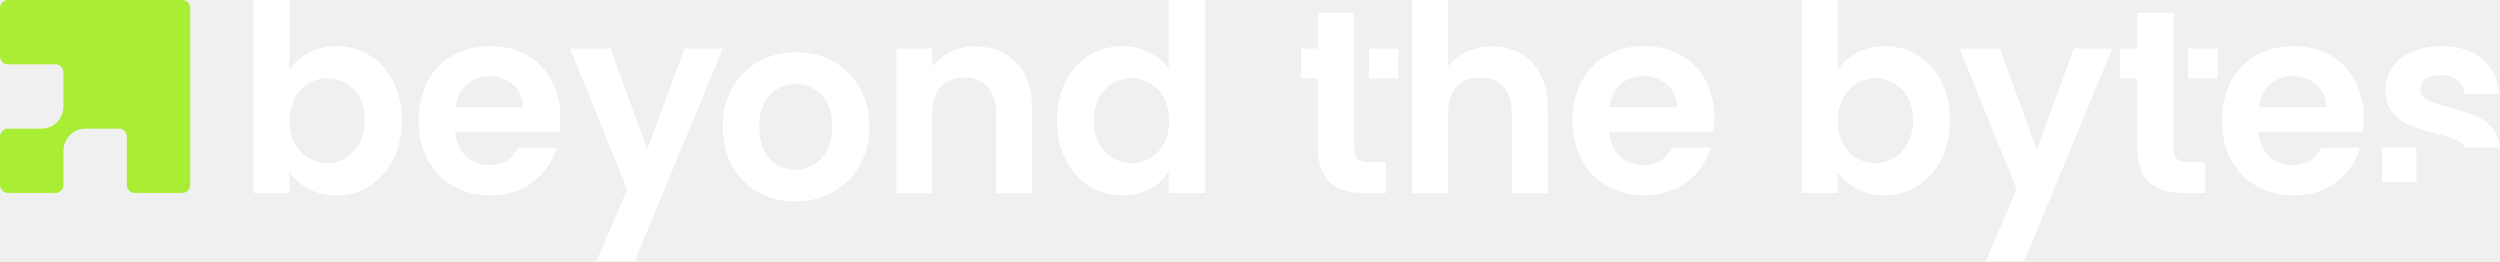
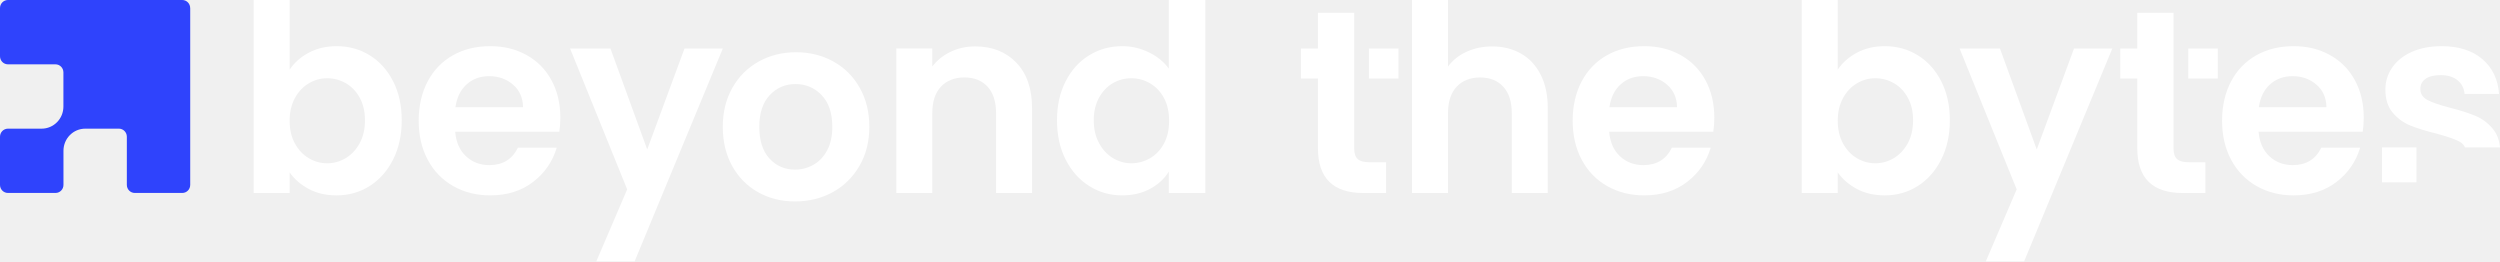
<svg xmlns="http://www.w3.org/2000/svg" width="220" height="23" viewBox="165 32 220 23" fill="none">
  <g id="logo-primario-horizontal 1_4" clip-path="url(#clip46_15857_1601)">
    <g id="Camada_1-2_4">
      <path id="Vector_139" d="M298.85 36.717C299.589 37.139 300.165 37.759 300.581 38.576C300.997 39.394 301.203 40.378 301.203 41.526V48.986H298.036V41.962C298.036 40.952 297.787 40.175 297.289 39.632C296.792 39.09 296.113 38.817 295.253 38.817C294.393 38.817 293.689 39.09 293.183 39.632C292.677 40.175 292.425 40.952 292.425 41.962V48.986H289.258V32H292.425V37.853C292.832 37.302 293.375 36.869 294.054 36.556C294.733 36.244 295.488 36.086 296.317 36.086C297.267 36.086 298.112 36.295 298.85 36.717Z" fill="white" />
      <path id="Vector_140" d="M315.77 43.592H306.607C306.684 44.51 307 45.23 307.557 45.749C308.114 46.269 308.802 46.53 309.616 46.53C310.793 46.53 311.63 46.016 312.127 44.992H315.544C315.182 46.217 314.489 47.221 313.462 48.011C312.436 48.8 311.177 49.193 309.684 49.193C308.476 49.193 307.396 48.92 306.437 48.378C305.479 47.836 304.732 47.066 304.198 46.071C303.663 45.075 303.395 43.928 303.395 42.628C303.395 41.328 303.658 40.157 304.186 39.162C304.715 38.166 305.453 37.403 306.404 36.866C307.354 36.33 308.448 36.063 309.684 36.063C310.92 36.063 311.944 36.324 312.885 36.843C313.827 37.363 314.56 38.103 315.08 39.058C315.6 40.014 315.86 41.113 315.86 42.352C315.86 42.811 315.829 43.225 315.77 43.592ZM312.58 41.434C312.566 40.608 312.272 39.945 311.698 39.449C311.124 38.952 310.422 38.703 309.594 38.703C308.81 38.703 308.148 38.944 307.614 39.426C307.079 39.908 306.751 40.576 306.63 41.434H312.58Z" fill="white" />
      <path id="Vector_141" d="M328.408 36.637C329.123 36.255 329.943 36.063 330.862 36.063C331.934 36.063 332.901 36.33 333.769 36.866C334.638 37.403 335.322 38.163 335.828 39.15C336.334 40.137 336.586 41.282 336.586 42.582C336.586 43.882 336.334 45.035 335.828 46.036C335.322 47.038 334.638 47.815 333.769 48.366C332.901 48.917 331.934 49.193 330.862 49.193C329.926 49.193 329.109 49.006 328.408 48.63C327.706 48.254 327.143 47.77 326.722 47.173V48.986H323.555V32H326.722V38.129C327.129 37.518 327.692 37.018 328.408 36.637ZM332.887 40.596C332.579 40.037 332.172 39.612 331.665 39.322C331.159 39.033 330.613 38.886 330.025 38.886C329.437 38.886 328.914 39.035 328.408 39.334C327.901 39.632 327.494 40.066 327.186 40.631C326.878 41.196 326.722 41.862 326.722 42.628C326.722 43.394 326.878 44.059 327.186 44.625C327.494 45.19 327.901 45.623 328.408 45.922C328.914 46.22 329.451 46.369 330.025 46.369C330.599 46.369 331.159 46.217 331.665 45.91C332.172 45.603 332.579 45.167 332.887 44.602C333.195 44.037 333.351 43.362 333.351 42.582C333.351 41.801 333.195 41.156 332.887 40.596Z" fill="white" />
      <path id="Vector_142" d="M350.884 36.27L343.124 55H339.753L342.468 48.665L337.445 36.27H340.997L344.233 45.153L347.513 36.27H350.884Z" fill="white" />
      <path id="Vector_143" d="M372.918 43.592H363.756C363.832 44.51 364.149 45.23 364.706 45.75C365.263 46.269 365.95 46.53 366.765 46.53C367.941 46.53 368.778 46.017 369.276 44.992H372.692C372.33 46.217 371.637 47.221 370.611 48.011C369.584 48.8 368.326 49.193 366.832 49.193C365.625 49.193 364.545 48.92 363.586 48.378C362.627 47.836 361.881 47.067 361.346 46.071C360.812 45.075 360.543 43.928 360.543 42.628C360.543 41.328 360.806 40.157 361.335 39.162C361.864 38.166 362.602 37.403 363.552 36.866C364.502 36.33 365.597 36.063 366.832 36.063C368.068 36.063 369.092 36.324 370.034 36.843C370.976 37.363 371.708 38.103 372.228 39.059C372.749 40.014 373.009 41.113 373.009 42.352C373.009 42.812 372.978 43.225 372.918 43.592ZM369.728 41.434C369.714 40.608 369.42 39.945 368.846 39.449C368.272 38.952 367.571 38.703 366.742 38.703C365.959 38.703 365.297 38.944 364.762 39.426C364.228 39.908 363.9 40.576 363.778 41.434H369.728Z" fill="white" />
      <path id="Vector_144" d="M357.604 46.277C357.12 46.277 356.778 46.18 356.575 45.99C356.371 45.798 356.269 45.488 356.269 45.061V33.124H353.079V36.269H351.586V38.909H353.079V45.038C353.079 47.669 354.414 48.986 357.084 48.986H359.075V46.277H357.604Z" fill="white" />
      <path id="Vector_145" d="M360.168 36.27H357.566V38.909H360.168V36.27Z" fill="white" />
      <path id="Vector_146" d="M285.502 46.277C285.019 46.277 284.677 46.18 284.473 45.99C284.269 45.798 284.168 45.488 284.168 45.061V33.124H280.978V36.269H279.484V38.909H280.978V45.038C280.978 47.669 282.312 48.986 284.982 48.986H286.973V46.277H285.502Z" fill="white" />
      <path id="Vector_147" d="M288.067 36.269H285.465V38.909H288.067V36.269Z" fill="white" />
-       <path id="Vector_148" d="M181.739 32.709V48.272C181.739 48.665 181.425 48.98 181.041 48.98H176.861C176.473 48.98 176.162 48.662 176.162 48.272V44.031C176.162 43.638 175.848 43.322 175.464 43.322H172.503C171.442 43.322 170.585 44.194 170.585 45.267V48.272C170.585 48.665 170.271 48.98 169.887 48.98H165.699C165.311 48.98 165 48.662 165 48.272V44.031C165 43.638 165.314 43.322 165.699 43.322H168.662C169.72 43.322 170.58 42.453 170.58 41.377V38.37C170.58 37.977 170.266 37.661 169.881 37.661H165.699C165.311 37.661 165 37.343 165 36.952V32.709C165 32.319 165.314 32 165.699 32H181.038C181.425 32 181.736 32.319 181.736 32.709H181.739Z" fill="#AAED35" />
+       <path id="Vector_148" d="M181.739 32.709V48.272C181.739 48.665 181.425 48.98 181.041 48.98H176.861C176.473 48.98 176.162 48.662 176.162 48.272V44.031C176.162 43.638 175.848 43.322 175.464 43.322H172.503C171.442 43.322 170.585 44.194 170.585 45.267V48.272C170.585 48.665 170.271 48.98 169.887 48.98H165.699C165.311 48.98 165 48.662 165 48.272V44.031C165 43.638 165.314 43.322 165.699 43.322H168.662C169.72 43.322 170.58 42.453 170.58 41.377V38.37C170.58 37.977 170.266 37.661 169.881 37.661H165.699C165.311 37.661 165 37.343 165 36.952V32.709C165 32.319 165.314 32 165.699 32H181.038C181.425 32 181.736 32.319 181.736 32.709H181.739Z" fill="#2F43FC" />
      <path id="Vector_149" d="M192.173 36.637C192.889 36.255 193.709 36.063 194.628 36.063C195.7 36.063 196.667 36.33 197.535 36.866C198.403 37.403 199.088 38.163 199.594 39.15C200.1 40.137 200.352 41.282 200.352 42.582C200.352 43.882 200.1 45.035 199.594 46.036C199.088 47.038 198.403 47.815 197.535 48.366C196.667 48.917 195.7 49.193 194.628 49.193C193.692 49.193 192.875 49.006 192.173 48.63C191.472 48.254 190.909 47.77 190.488 47.173V48.986H187.32V32H190.488V38.129C190.895 37.518 191.458 37.018 192.173 36.637ZM196.653 40.596C196.345 40.037 195.937 39.612 195.431 39.322C194.925 39.033 194.379 38.886 193.791 38.886C193.203 38.886 192.679 39.035 192.173 39.334C191.667 39.632 191.26 40.066 190.951 40.631C190.643 41.196 190.488 41.862 190.488 42.628C190.488 43.394 190.643 44.059 190.951 44.625C191.26 45.19 191.667 45.623 192.173 45.922C192.679 46.22 193.217 46.369 193.791 46.369C194.365 46.369 194.925 46.217 195.431 45.91C195.937 45.603 196.345 45.167 196.653 44.602C196.961 44.037 197.117 43.362 197.117 42.582C197.117 41.801 196.961 41.156 196.653 40.596Z" fill="white" />
      <path id="Vector_150" d="M214.219 43.592H205.056C205.133 44.51 205.449 45.23 206.007 45.75C206.564 46.269 207.251 46.53 208.065 46.53C209.242 46.53 210.079 46.017 210.577 44.992H213.993C213.631 46.217 212.938 47.221 211.911 48.011C210.885 48.8 209.626 49.193 208.133 49.193C206.926 49.193 205.845 48.92 204.887 48.378C203.928 47.836 203.181 47.067 202.647 46.071C202.112 45.075 201.844 43.928 201.844 42.628C201.844 41.328 202.107 40.157 202.636 39.162C203.164 38.166 203.903 37.403 204.853 36.866C205.803 36.33 206.897 36.063 208.133 36.063C209.369 36.063 210.393 36.324 211.335 36.843C212.276 37.363 213.009 38.103 213.529 39.059C214.049 40.014 214.31 41.113 214.31 42.352C214.31 42.812 214.279 43.225 214.219 43.592ZM211.029 41.434C211.015 40.608 210.721 39.945 210.147 39.449C209.573 38.952 208.871 38.703 208.043 38.703C207.259 38.703 206.598 38.944 206.063 39.426C205.529 39.908 205.201 40.576 205.079 41.434H211.029Z" fill="white" />
      <path id="Vector_151" d="M228.607 36.27L220.847 55H217.476L220.191 48.665L215.168 36.27H218.72L221.955 45.153L225.236 36.27H228.607Z" fill="white" />
      <path id="Vector_152" d="M258.774 39.162C259.28 38.166 259.97 37.403 260.844 36.866C261.718 36.33 262.69 36.063 263.762 36.063C264.577 36.063 265.354 36.244 266.092 36.602C266.831 36.961 267.419 37.44 267.857 38.037V32H271.07V48.986H267.857V47.104C267.464 47.732 266.915 48.237 266.206 48.619C265.496 49 264.676 49.193 263.74 49.193C262.685 49.193 261.718 48.917 260.844 48.366C259.97 47.815 259.28 47.038 258.774 46.036C258.267 45.035 258.016 43.882 258.016 42.582C258.016 41.282 258.267 40.157 258.774 39.162ZM267.427 40.619C267.125 40.06 266.717 39.632 266.206 39.334C265.694 39.035 265.142 38.886 264.554 38.886C263.966 38.886 263.423 39.033 262.925 39.322C262.427 39.612 262.023 40.037 261.715 40.596C261.406 41.156 261.251 41.816 261.251 42.582C261.251 43.348 261.406 44.017 261.715 44.59C262.023 45.164 262.43 45.603 262.936 45.91C263.443 46.217 263.98 46.369 264.554 46.369C265.128 46.369 265.694 46.22 266.206 45.922C266.717 45.623 267.125 45.196 267.427 44.636C267.73 44.077 267.88 43.408 267.88 42.628C267.88 41.847 267.73 41.179 267.427 40.619Z" fill="white" />
      <path id="Vector_153" d="M384.36 43.328C383.93 42.814 383.421 42.436 382.833 42.192C382.244 41.948 381.498 41.71 380.593 41.48C379.702 41.251 379.046 41.024 378.624 40.803C378.2 40.582 377.991 40.255 377.991 39.828C377.991 39.446 378.144 39.147 378.455 38.932C378.763 38.717 379.204 38.611 379.778 38.611C380.395 38.611 380.89 38.76 381.26 39.059C381.628 39.357 381.837 39.759 381.882 40.264H384.914C384.823 38.978 384.331 37.957 383.443 37.199C382.553 36.442 381.362 36.063 379.869 36.063C378.856 36.063 377.98 36.232 377.233 36.568C376.486 36.904 375.912 37.363 375.514 37.945C375.112 38.528 374.914 39.17 374.914 39.873C374.914 40.731 375.129 41.411 375.559 41.916C375.989 42.421 376.501 42.797 377.097 43.041C377.691 43.285 378.458 43.523 379.394 43.753C380.299 43.996 380.958 44.223 381.373 44.43C381.645 44.565 381.826 44.745 381.919 44.969H385.002C384.934 44.306 384.722 43.758 384.36 43.328Z" fill="white" />
      <path id="Vector_154" d="M377.649 44.969H374.617V48.045H377.649V44.969Z" fill="white" />
      <path id="Vector_155" d="M254.44 37.518C255.36 38.473 255.821 39.81 255.821 41.523V48.983H252.653V41.959C252.653 40.949 252.404 40.172 251.907 39.629C251.409 39.087 250.73 38.815 249.87 38.815C249.011 38.815 248.307 39.087 247.8 39.629C247.294 40.172 247.042 40.949 247.042 41.959V48.983H243.875V36.267H247.042V37.85C247.464 37.3 248.004 36.866 248.66 36.554C249.316 36.241 250.037 36.083 250.821 36.083C252.314 36.083 253.521 36.562 254.44 37.518Z" fill="white" />
      <path id="Vector_156" d="M231.705 48.911C230.741 48.369 229.983 47.6 229.431 46.605C228.88 45.609 228.605 44.461 228.605 43.162C228.605 41.862 228.888 40.714 229.454 39.718C230.019 38.723 230.792 37.954 231.773 37.411C232.754 36.869 233.846 36.597 235.053 36.597C236.261 36.597 237.353 36.869 238.334 37.411C239.315 37.954 240.087 38.723 240.653 39.718C241.218 40.714 241.501 41.862 241.501 43.162C241.501 44.461 241.21 45.609 240.63 46.605C240.05 47.6 239.264 48.369 238.277 48.911C237.29 49.454 236.185 49.726 234.963 49.726C233.741 49.726 232.669 49.454 231.705 48.911ZM236.58 46.501C237.087 46.217 237.488 45.793 237.791 45.227C238.093 44.662 238.243 43.974 238.243 43.162C238.243 41.954 237.929 41.024 237.304 40.373C236.679 39.721 235.913 39.397 235.008 39.397C234.103 39.397 233.345 39.721 232.734 40.373C232.124 41.024 231.818 41.954 231.818 43.162C231.818 44.37 232.115 45.299 232.712 45.95C233.308 46.602 234.058 46.926 234.963 46.926C235.537 46.926 236.074 46.785 236.58 46.501Z" fill="white" />
    </g>
  </g>
  <defs>
    <clipPath id="clip46_15857_1601">
      <rect width="220" height="23" fill="white" transform="translate(165 32)" />
    </clipPath>
  </defs>
</svg>
